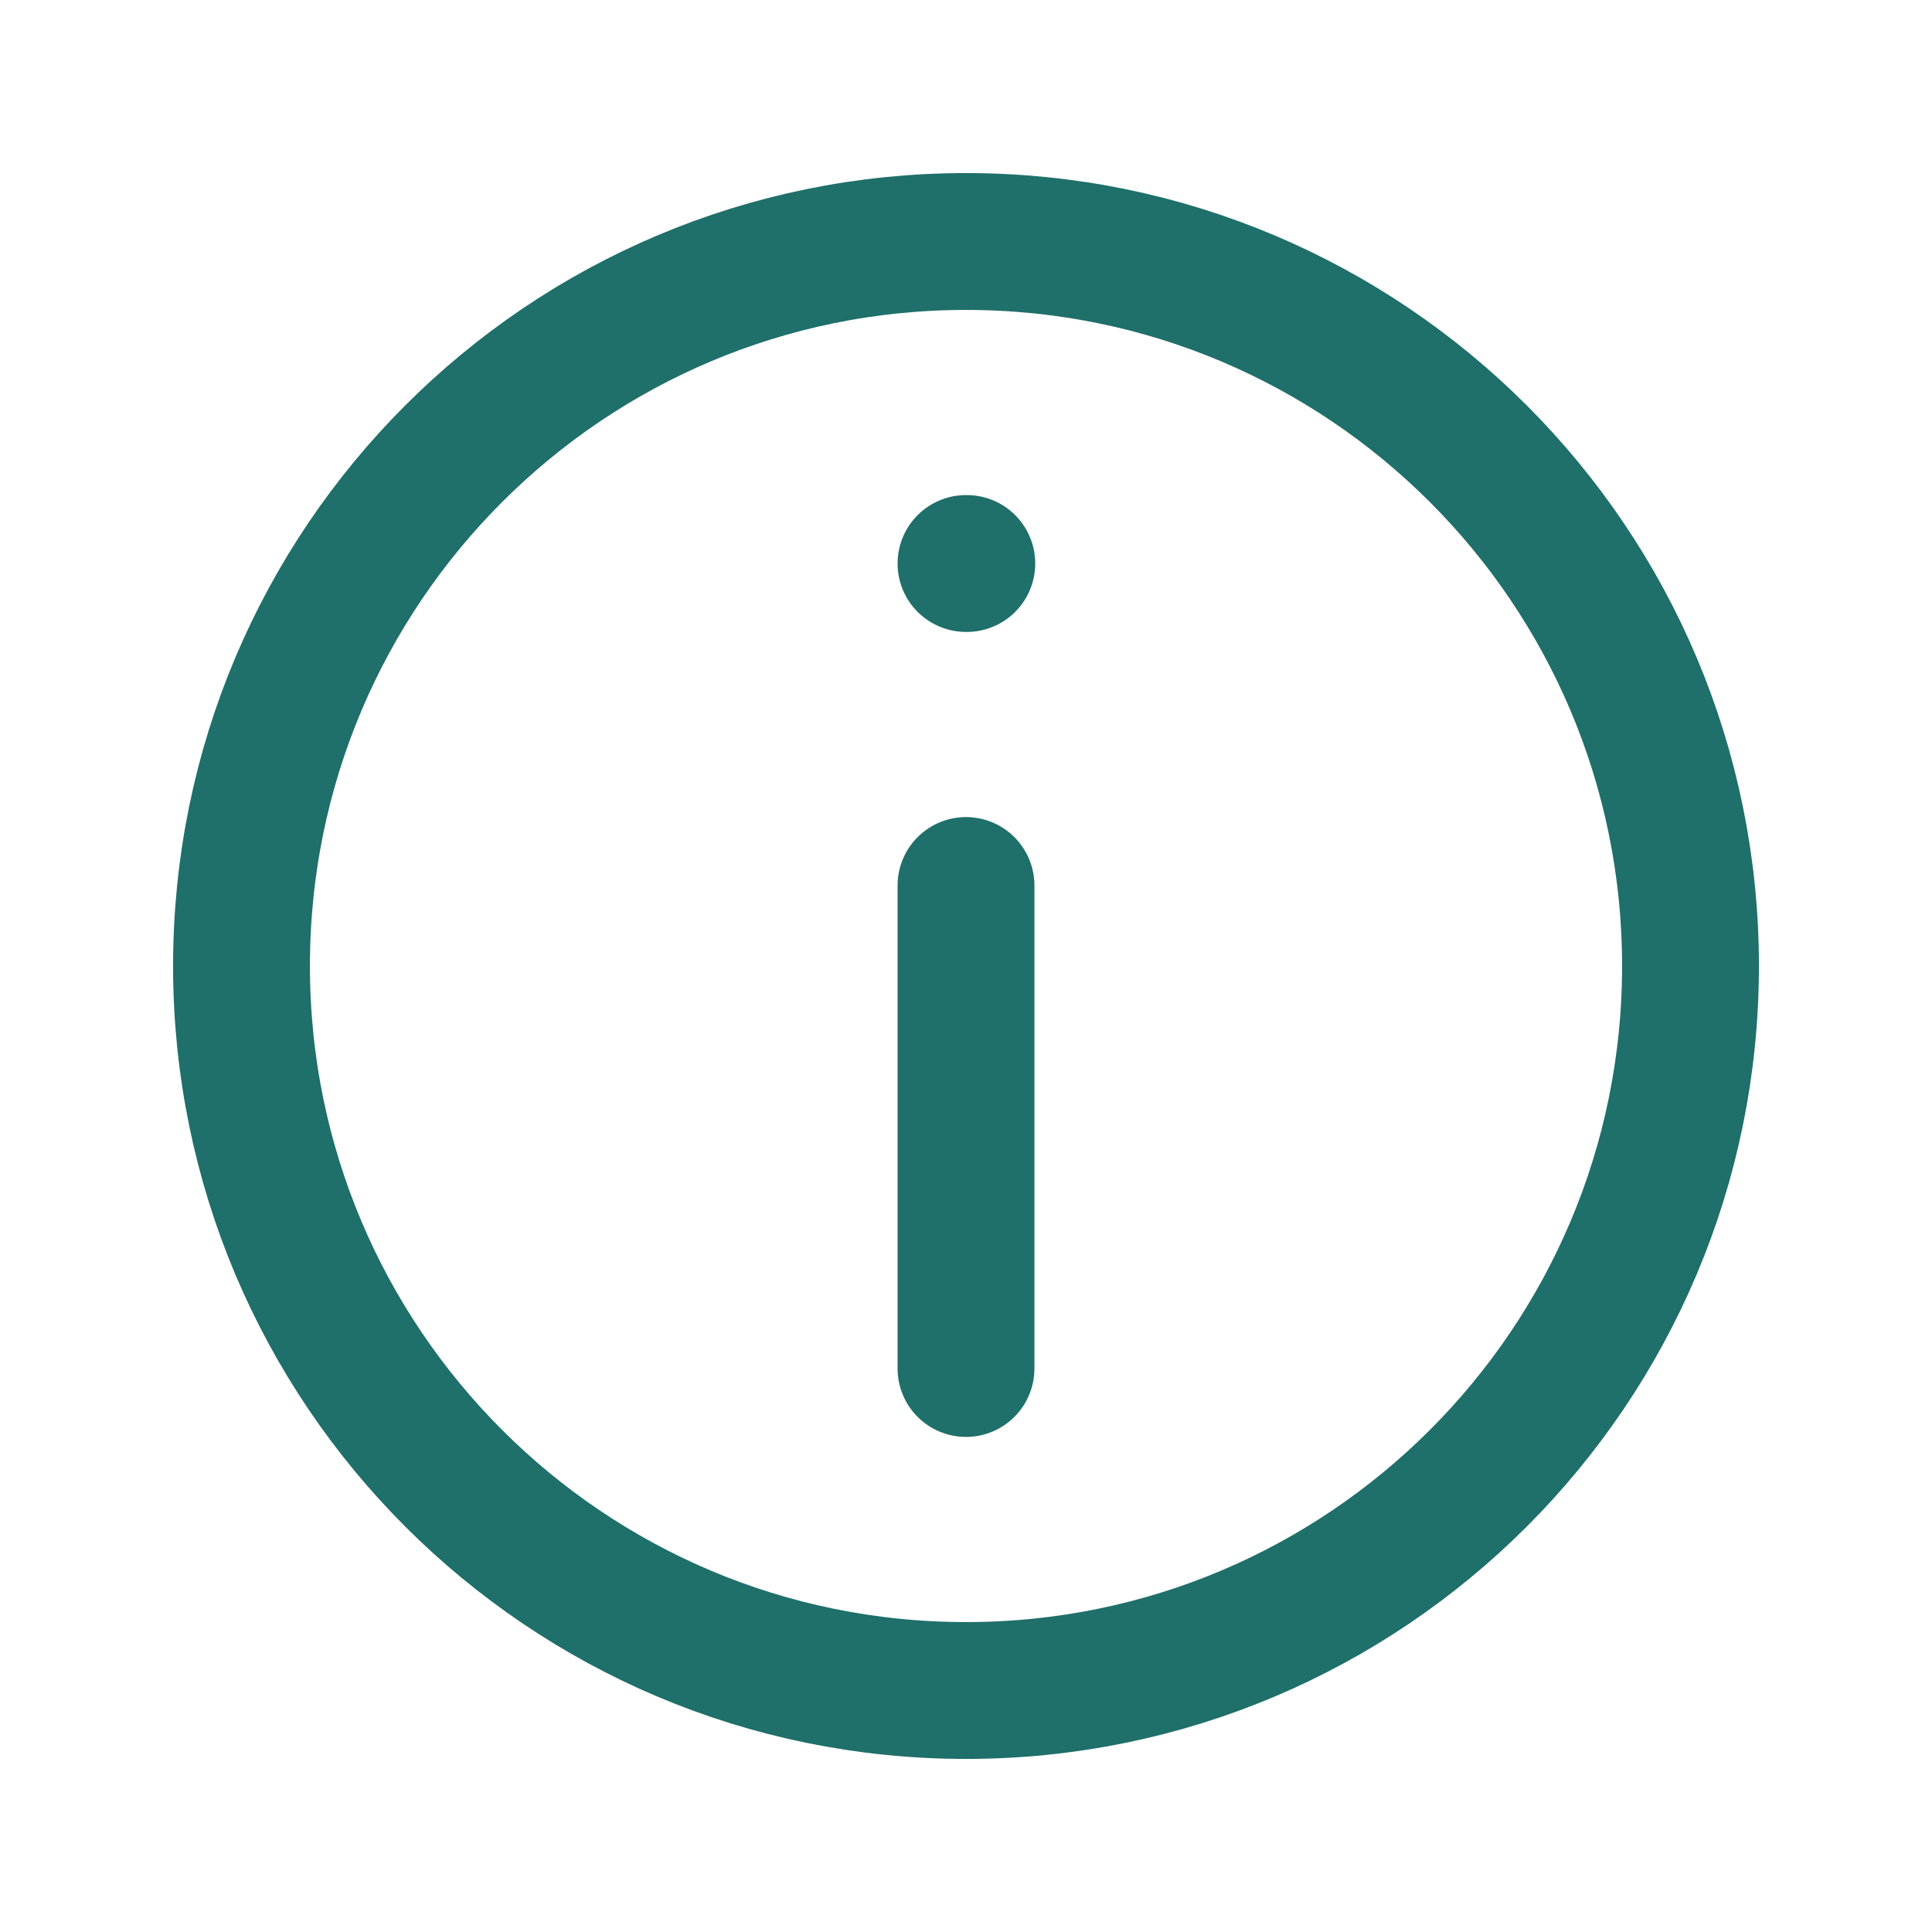
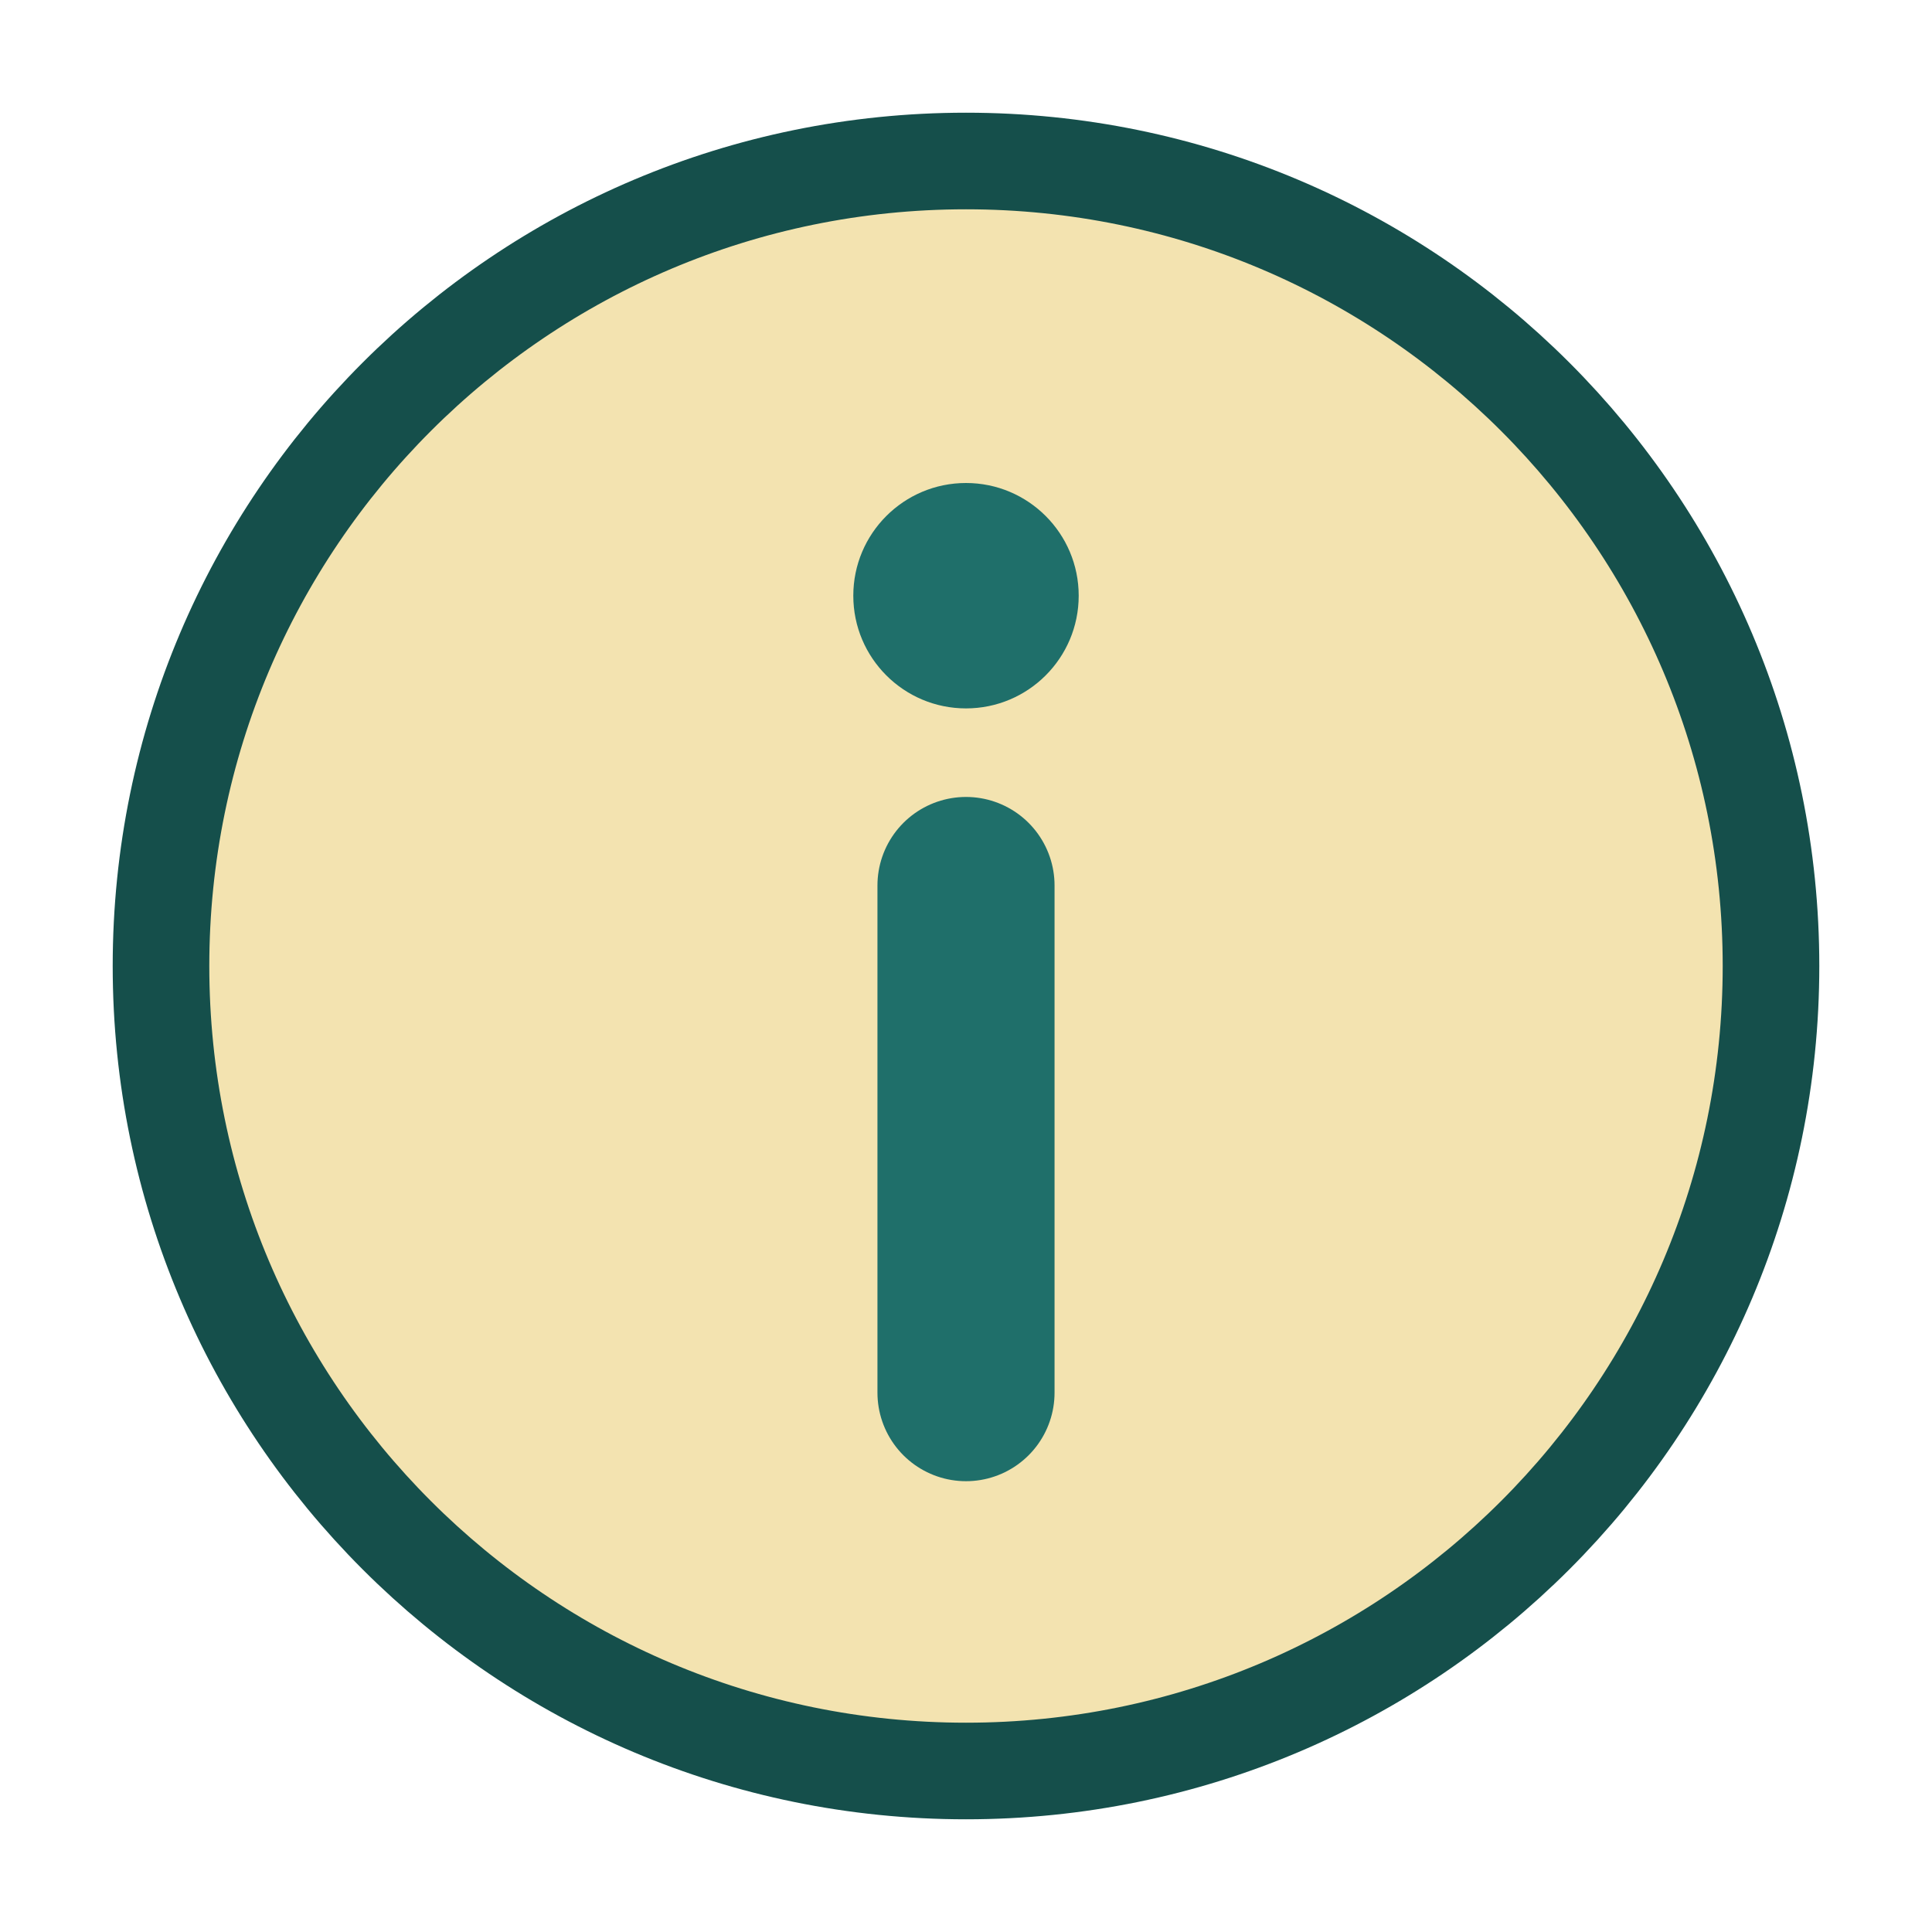
- <svg xmlns="http://www.w3.org/2000/svg" viewBox="0 0 24 24" width="24" height="24" fill="none" stroke="#1f6f6a" stroke-width="1.7" stroke-linecap="round" stroke-linejoin="round">
-   <circle cx="12" cy="12" r="9" />
-   <path d="M12 11v6M12 7h.01" />
+ <svg xmlns="http://www.w3.org/2000/svg" viewBox="0 0 24 24" width="24" height="24">
+   <circle cx="12" cy="12" r="10" fill="#f3e3b0" stroke="#154f4b" stroke-width="1.2" />
+   <path d="M12 11v6.3" stroke="#1f6f6a" stroke-width="2.2" stroke-linecap="round" />
+   <circle cx="12" cy="7.4" r="1.4" fill="#1f6f6a" />
</svg>
